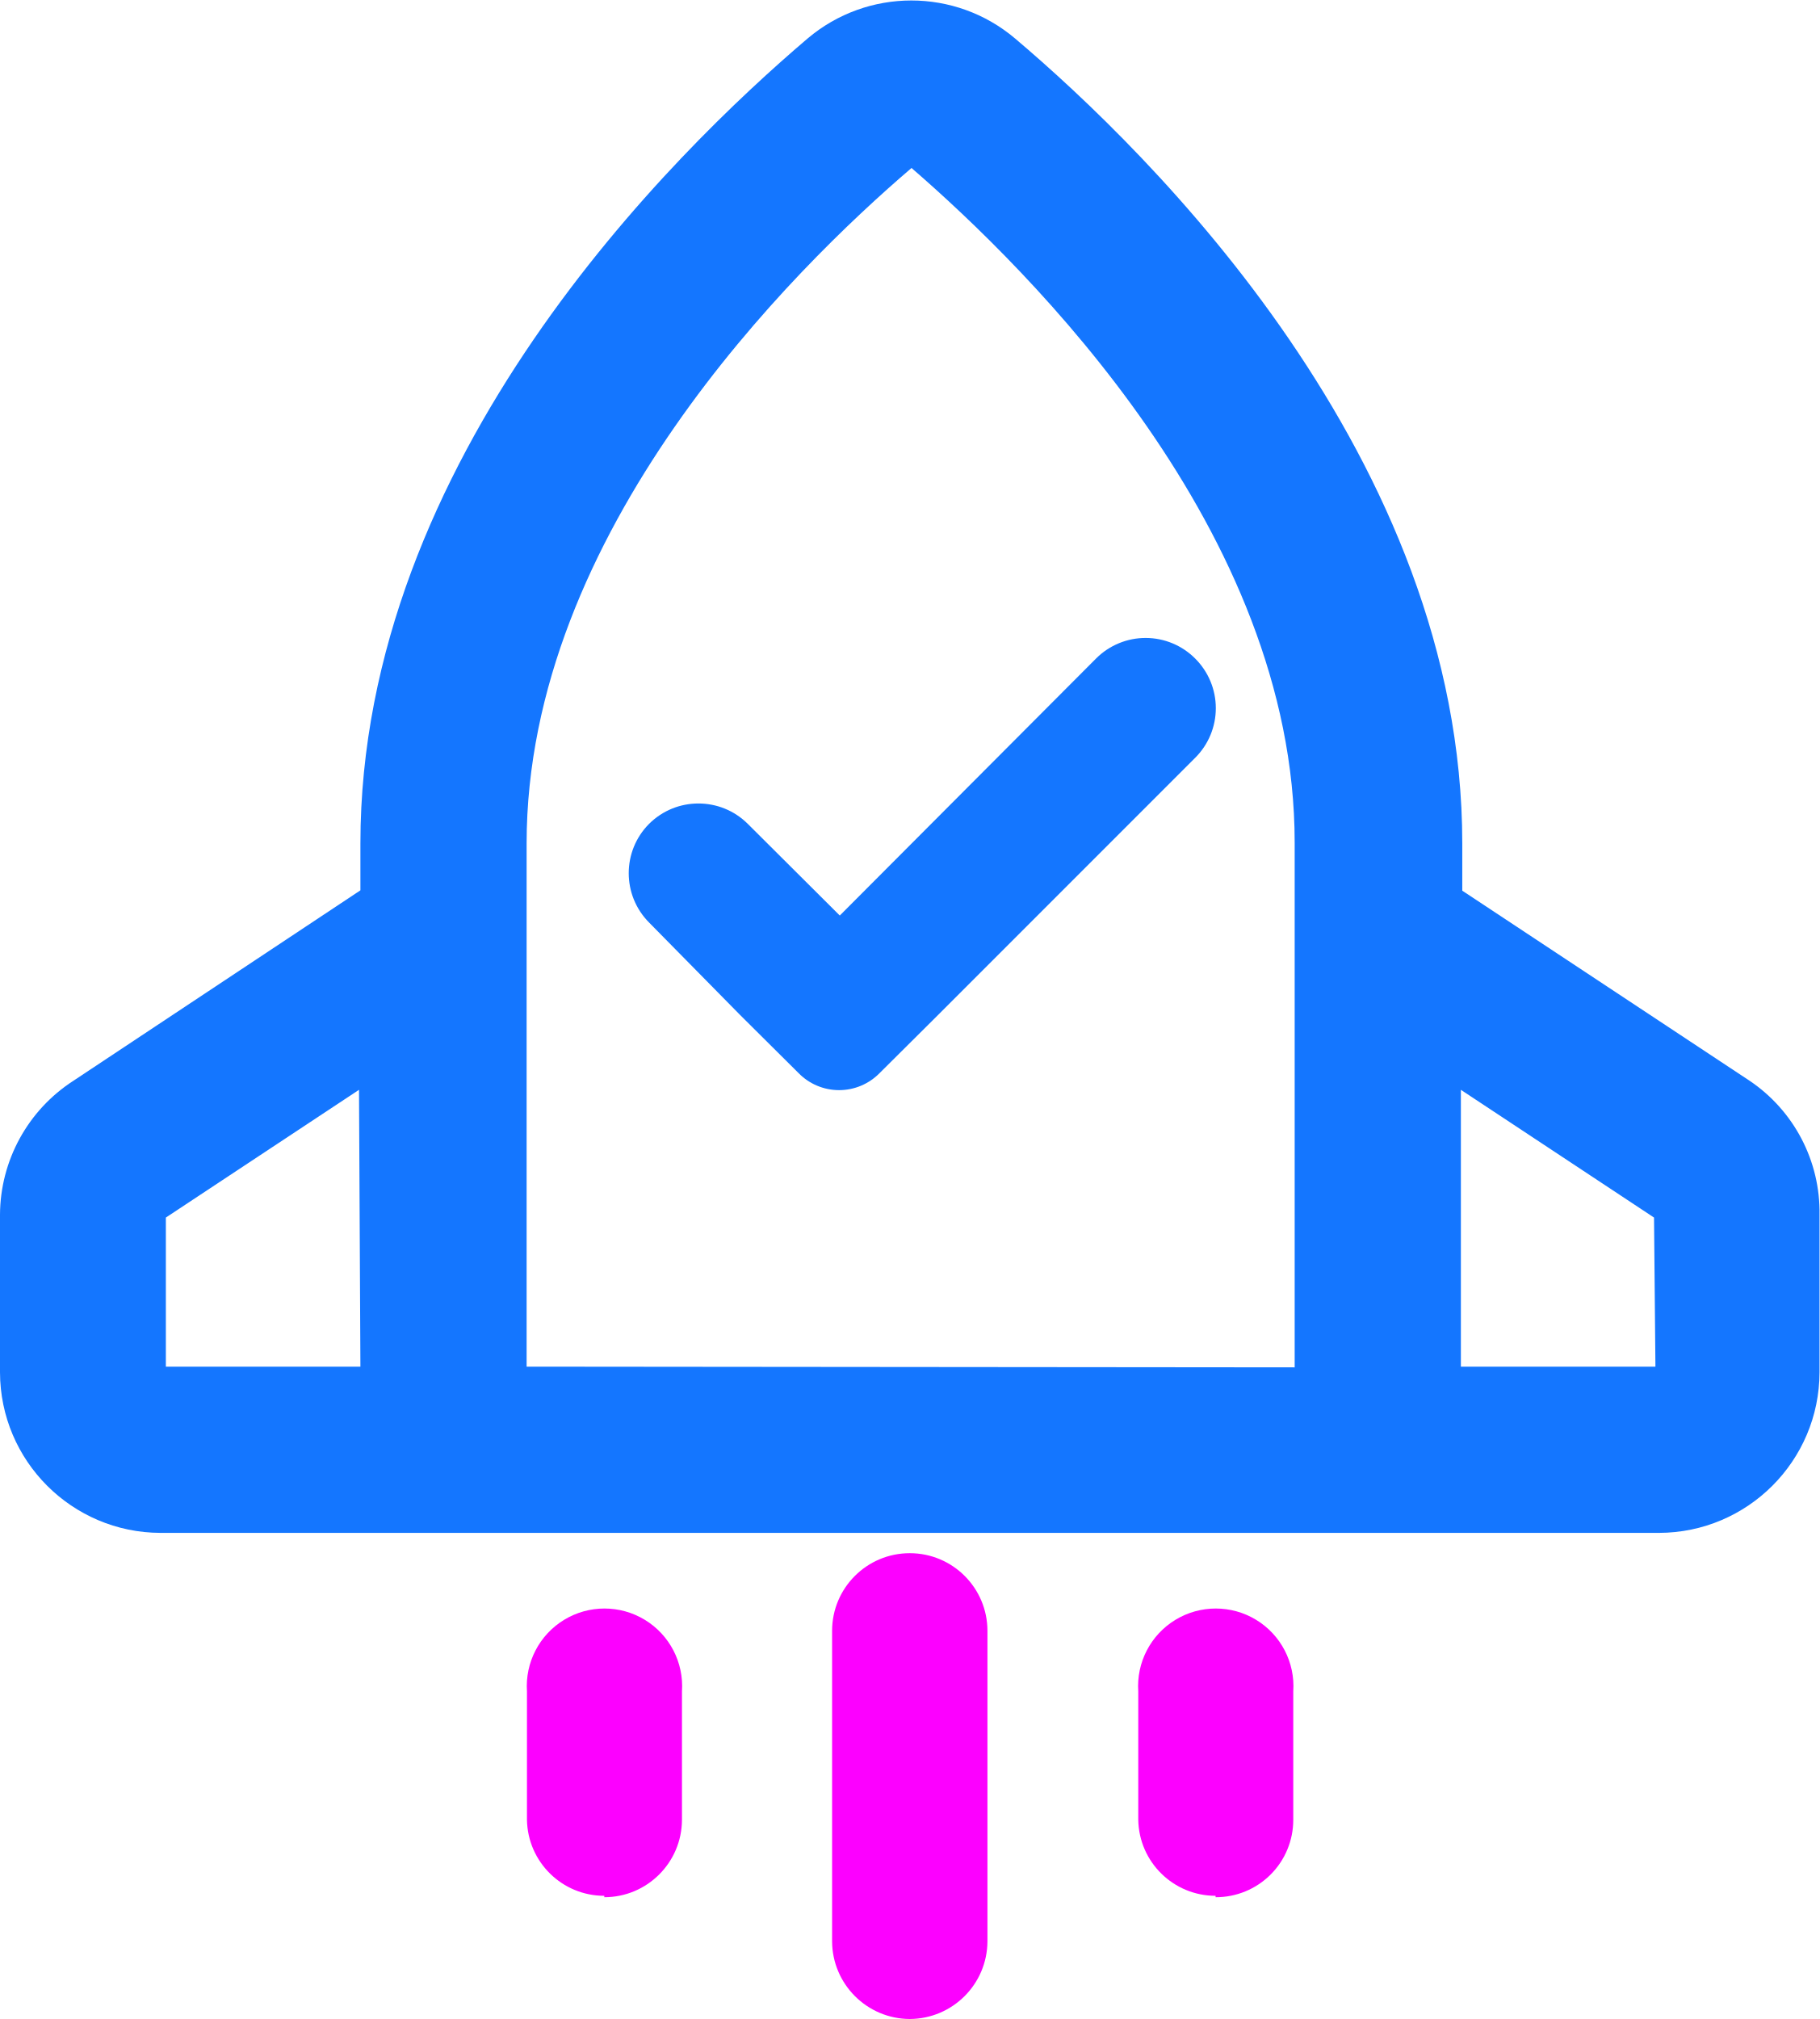
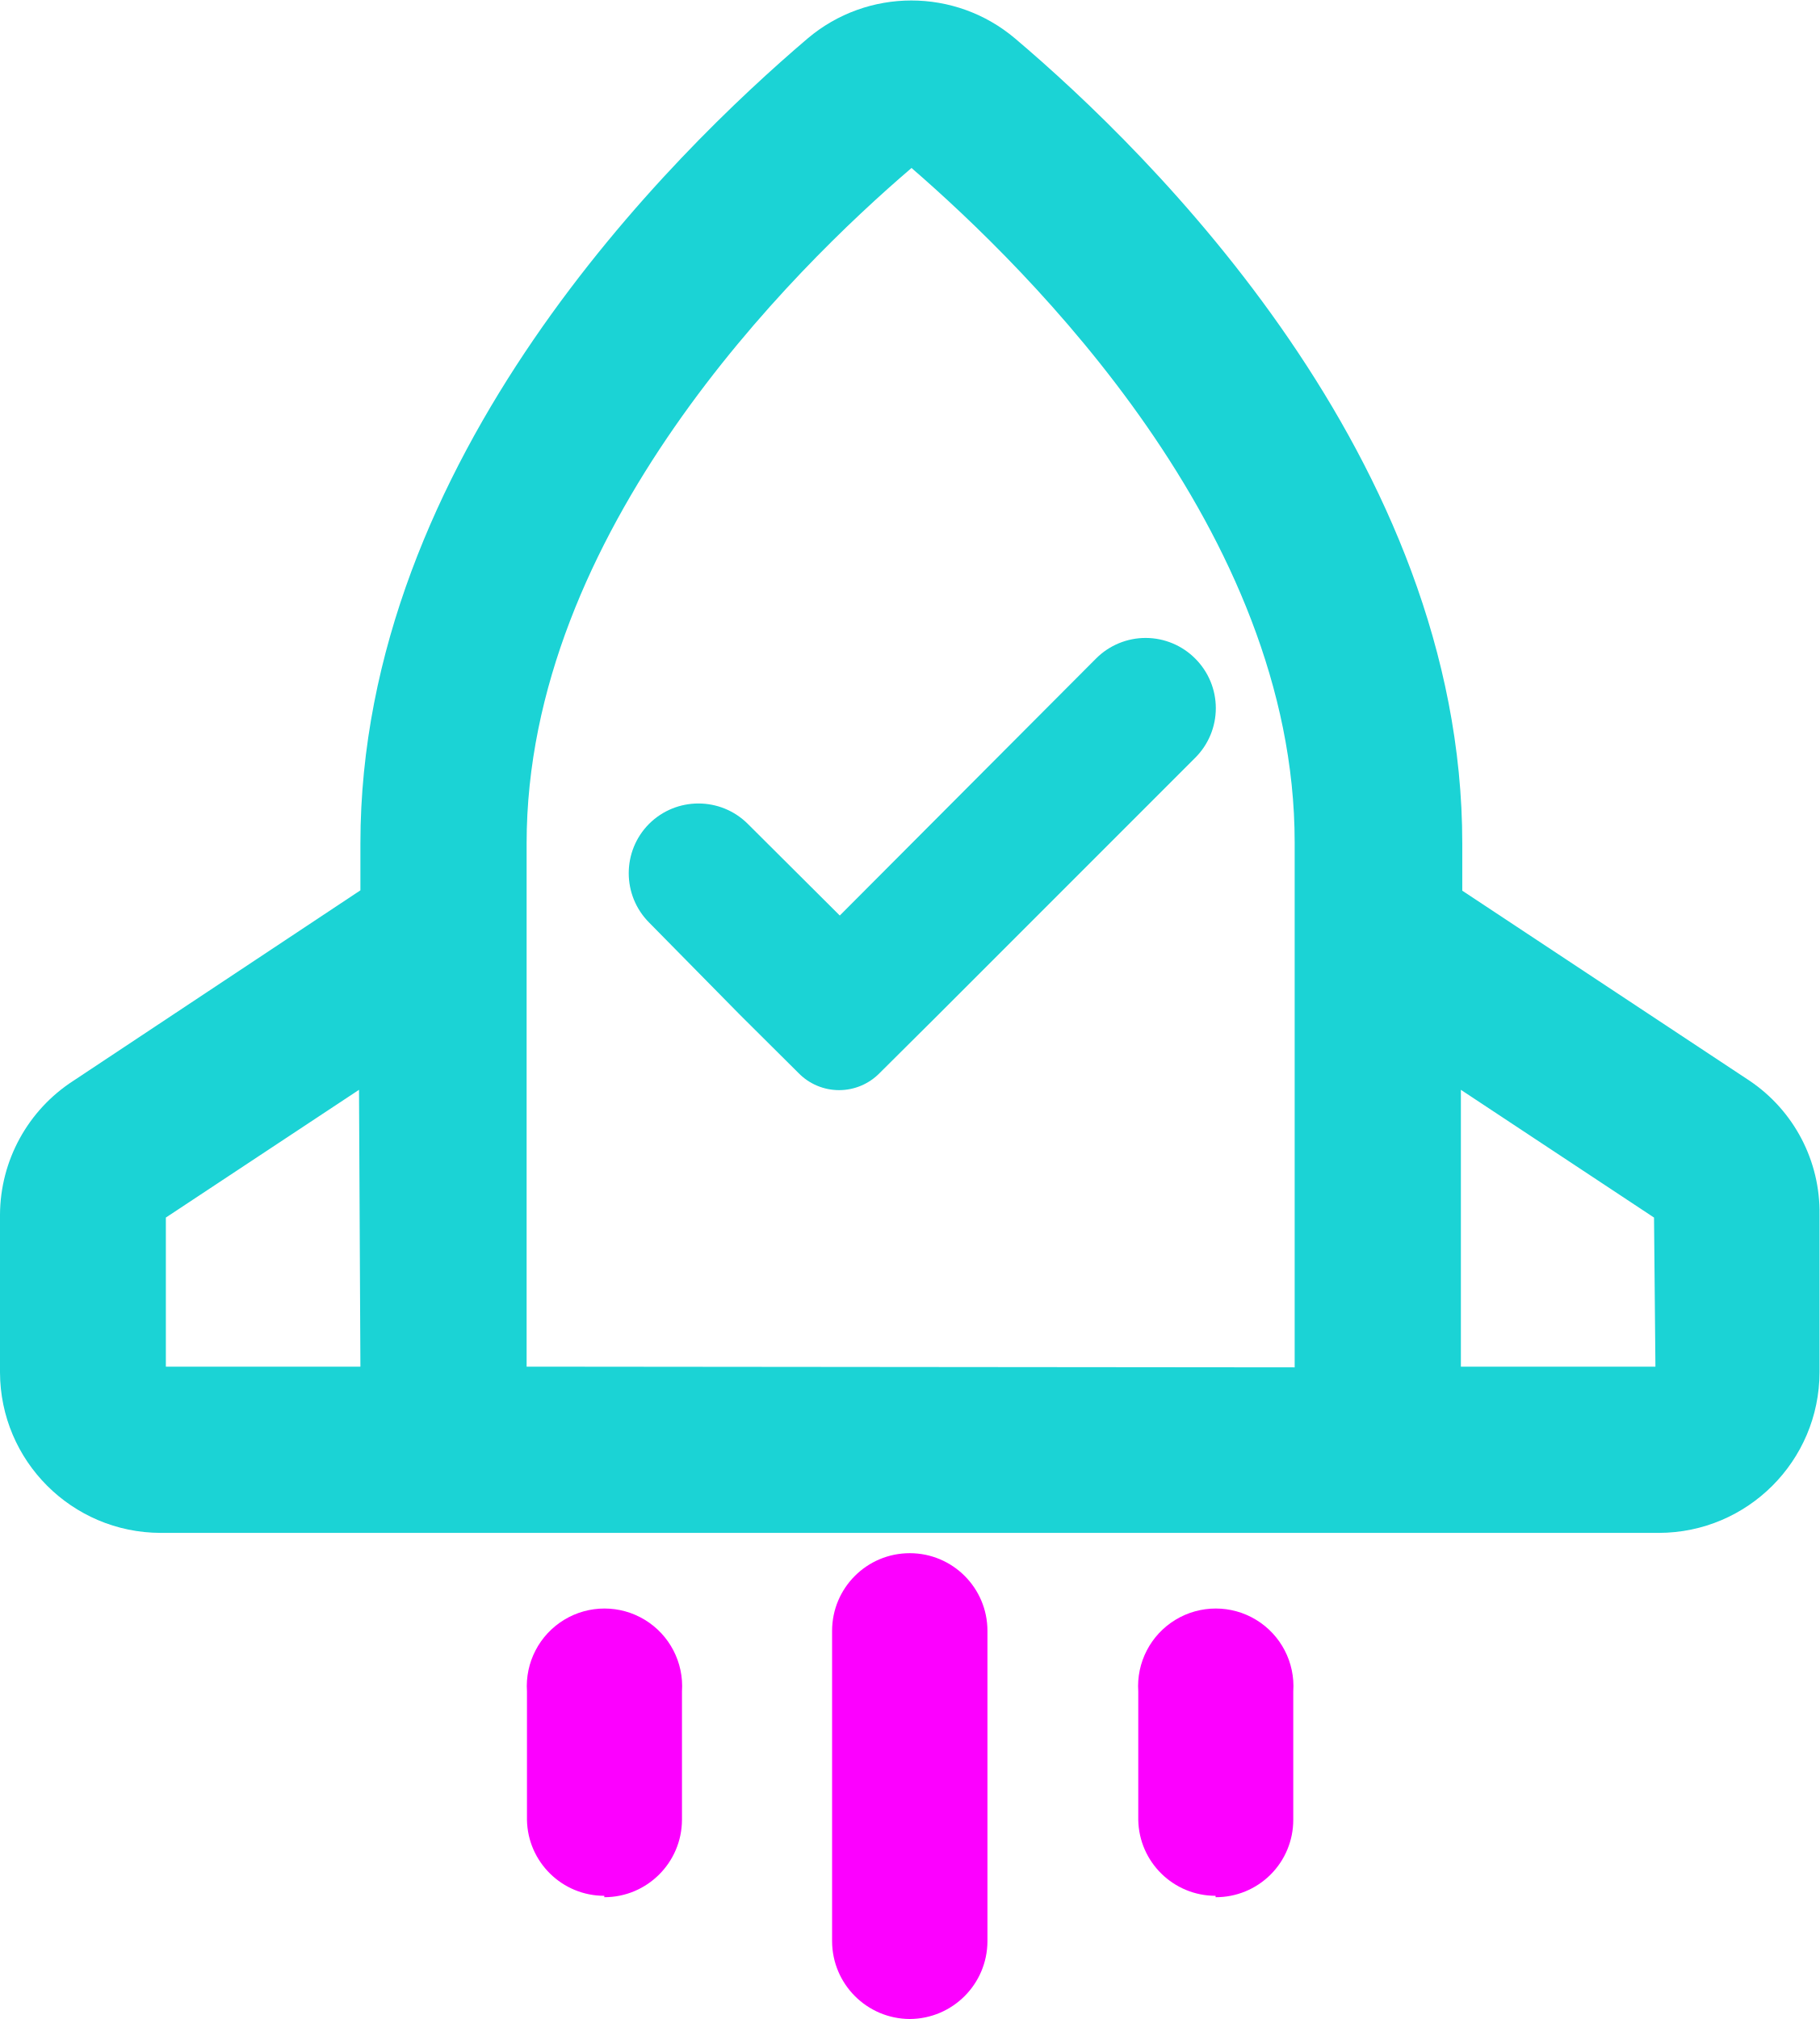
<svg xmlns="http://www.w3.org/2000/svg" viewBox="0 0 52 57.69">
  <defs>
-     <style>.cls-1{fill:#1476FF;}.cls-2{fill:#fc00ff;}</style>
+     <style>.cls-1{fill:#1bd3d5;}.cls-2{fill:#fc00ff;}</style>
  </defs>
  <g id="图层_2" data-name="图层 2">
    <g id="图层_1-2" data-name="图层 1">
      <path class="cls-1" d="M50,30.88l-8.21-5.43V24.1c0-11-8.93-19.74-12.78-23a4.59,4.59,0,0,0-5.93,0c-3.84,3.27-12.78,12-12.78,23v1.34l-8.2,5.44A4.58,4.58,0,0,0,0,34.71v4.5A4.6,4.6,0,0,0,4.59,43.8H47.41A4.6,4.6,0,0,0,52,39.21v-4.5a4.53,4.53,0,0,0-2-3.83Zm-39.7,8.17H4.74V34.79l5.52-3.65Zm4.75,0V24.1c0-8.9,7.61-16.4,11-19.3C29.4,7.7,37,15.18,37,24.07v15Zm32.26,0H41.75V31.14l5.52,3.65Z" />
      <path class="cls-2" d="M26,57.69a2.23,2.23,0,0,1-2.22-2.22V46.6a2.22,2.22,0,1,1,4.44,0v8.87A2.23,2.23,0,0,1,26,57.69Z" />
      <path class="cls-2" d="M17.27,54.17A2.21,2.21,0,0,1,15.06,52V48.33a2.22,2.22,0,1,1,4.43,0V52a2.22,2.22,0,0,1-2.22,2.21Z" />
      <path class="cls-2" d="M34.74,54.17A2.21,2.21,0,0,1,32.53,52V48.33a2.22,2.22,0,1,1,4.43,0V52a2.21,2.21,0,0,1-2.22,2.21Z" />
      <path class="cls-1" d="M31.33,18.81,24,26.16l-2.63-2.62a2,2,0,0,0-2.82,0h0a2,2,0,0,0,0,2.82L21.15,29l1.67,1.66a1.62,1.62,0,0,0,2.32,0L26.81,29l7.35-7.35a2,2,0,0,0,0-2.83h0A2,2,0,0,0,31.33,18.81Z" />
    </g>
  </g>
</svg>
